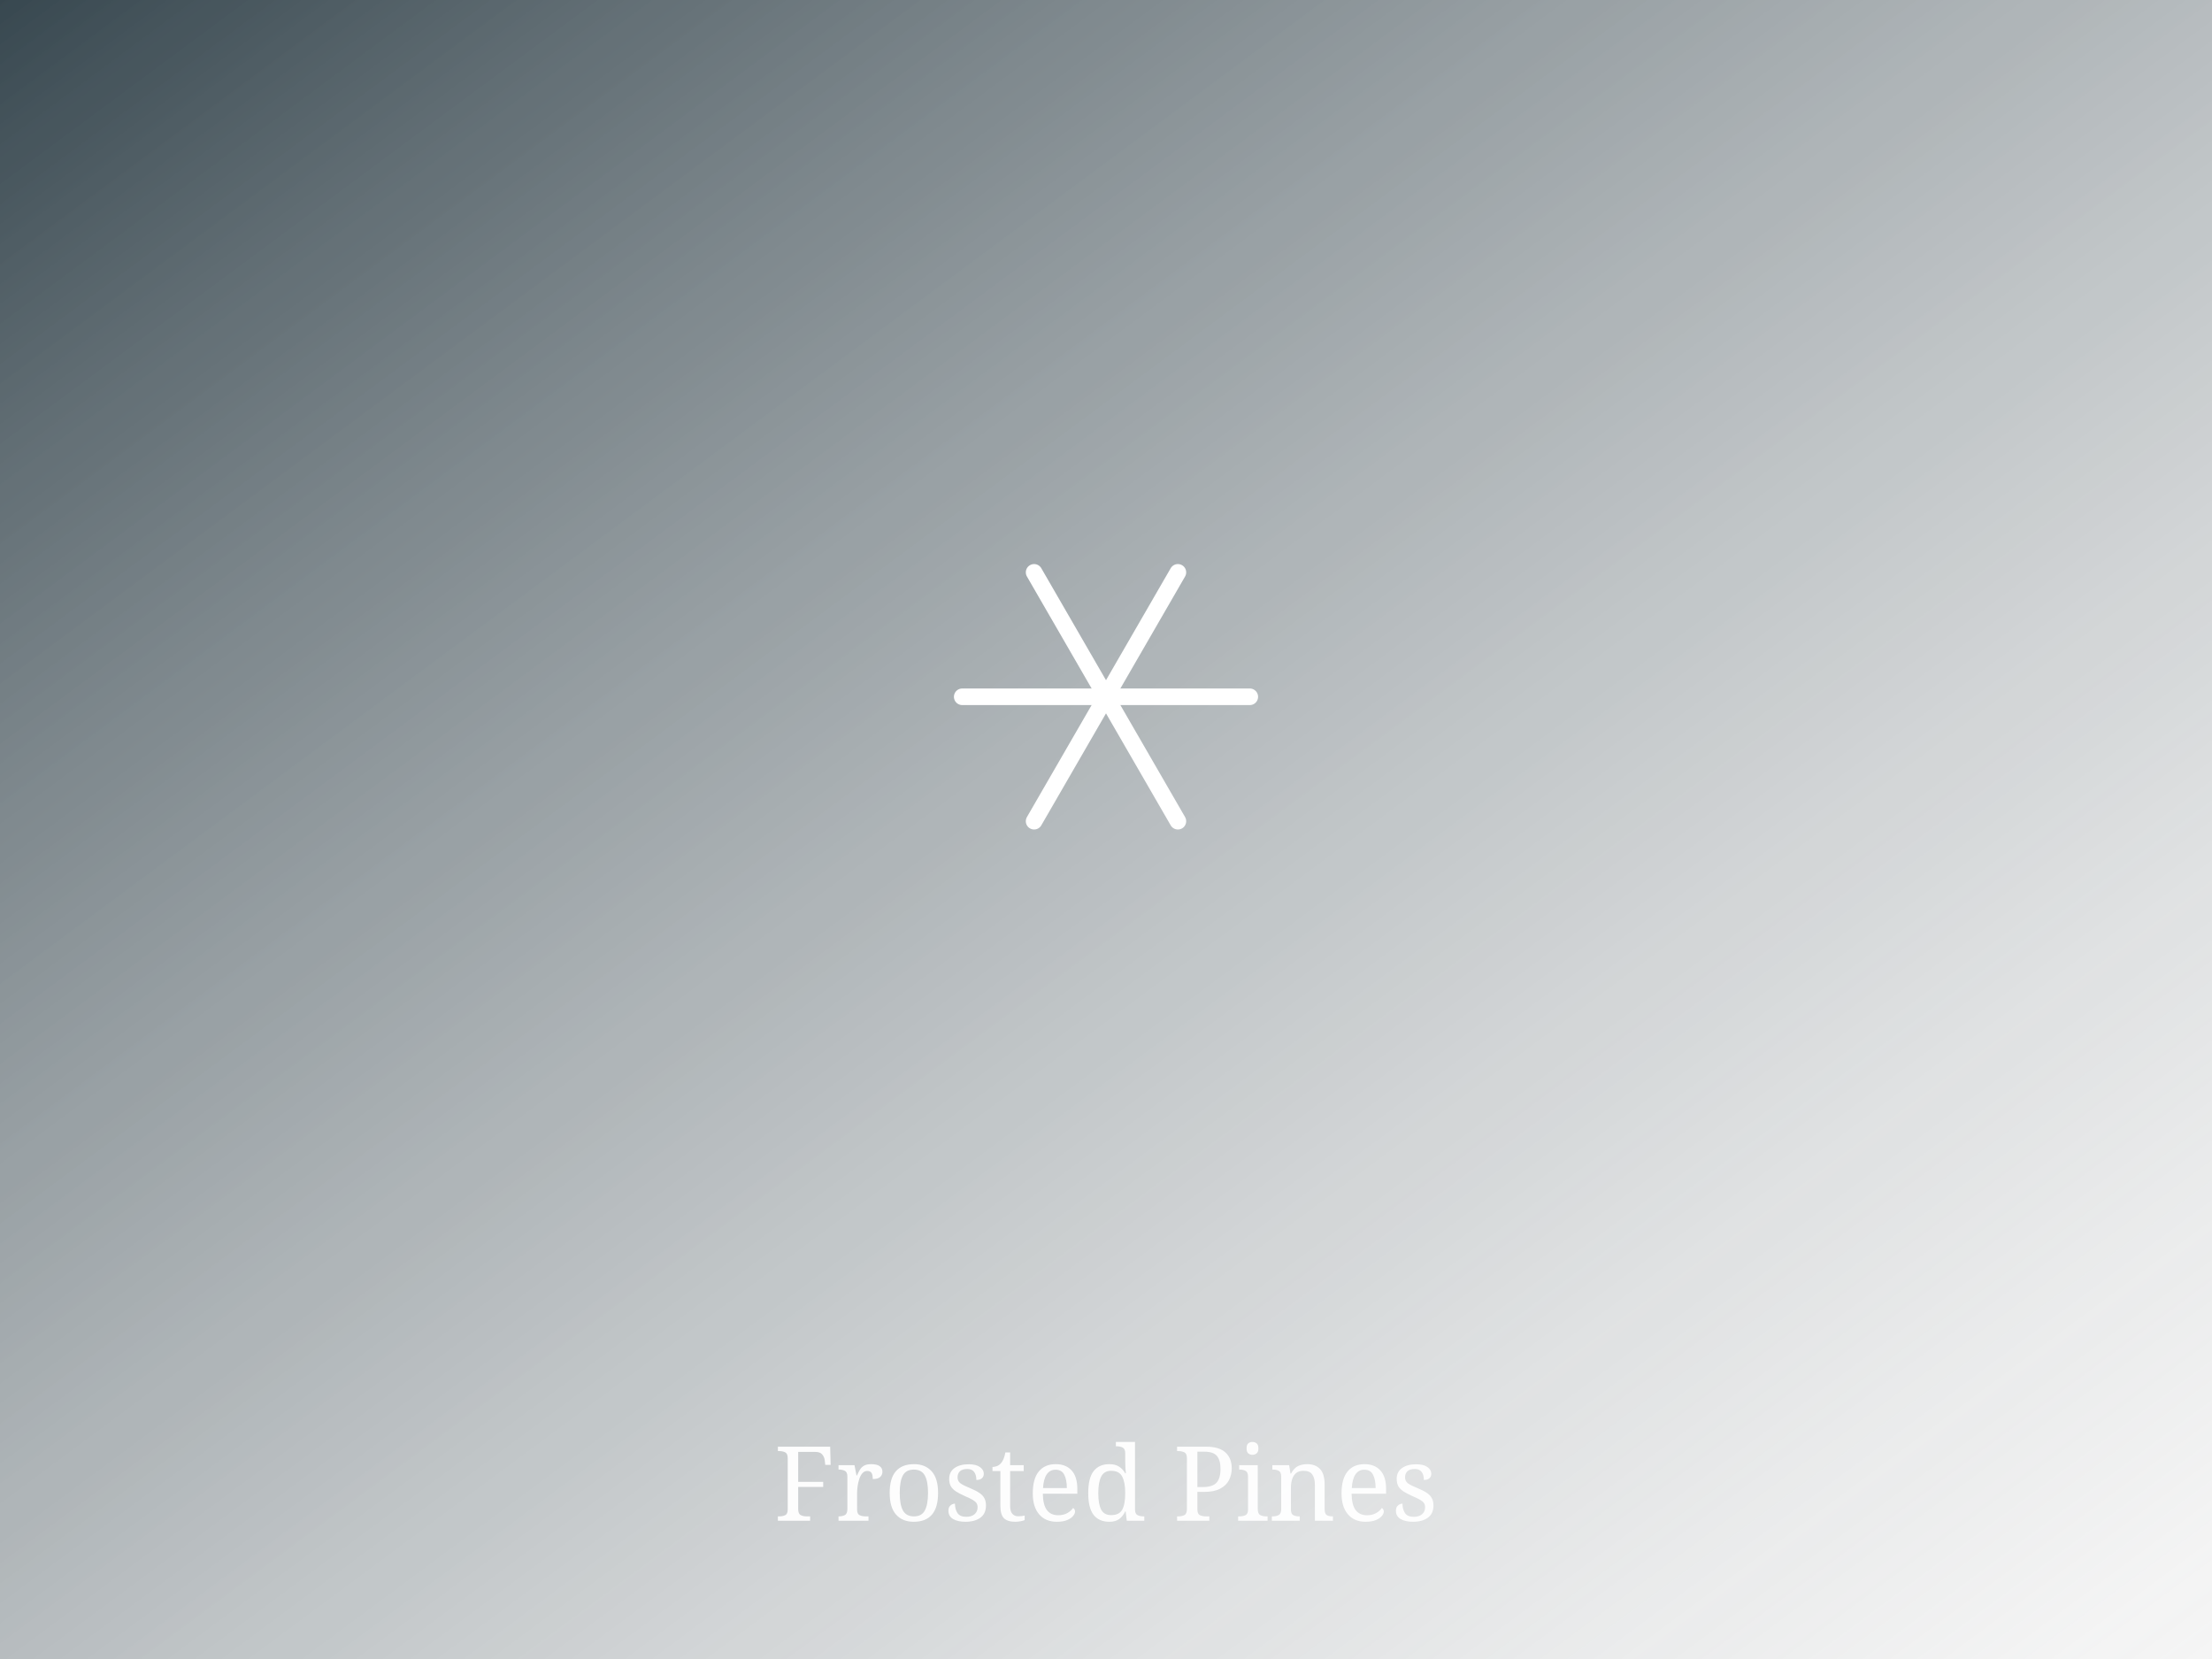
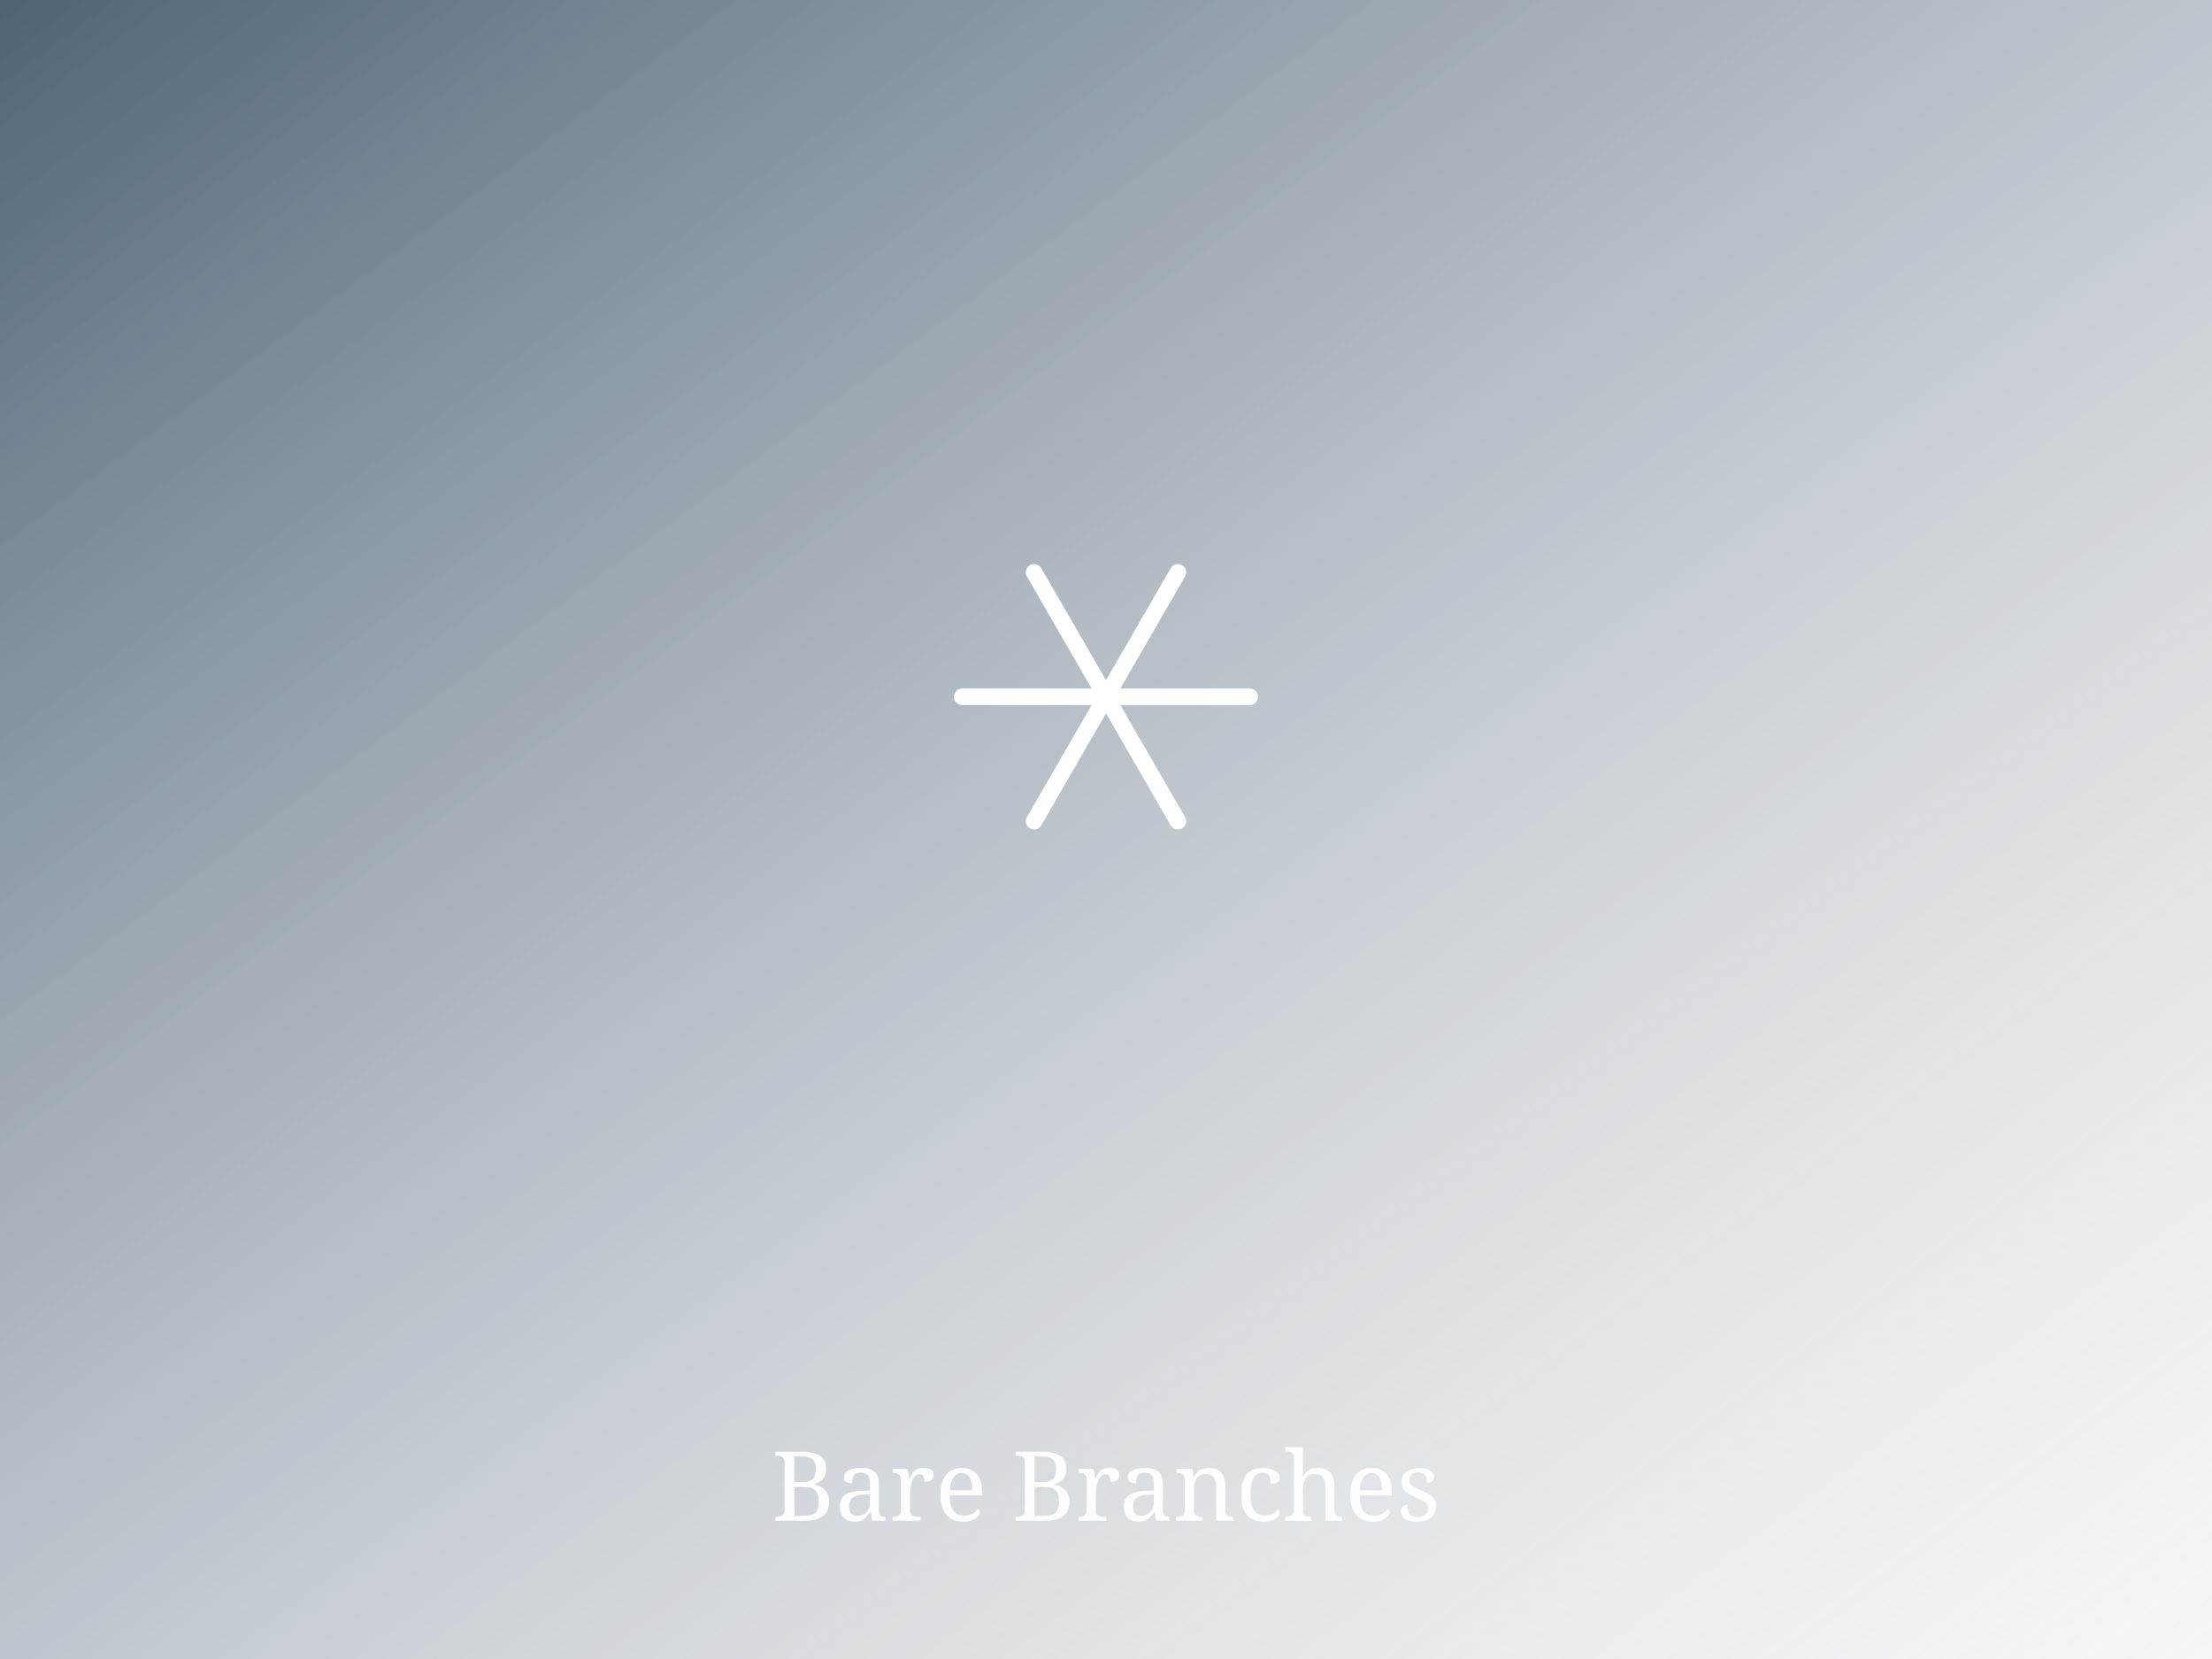
<svg xmlns="http://www.w3.org/2000/svg" width="640" height="480" viewBox="0 0 640 480">
  <defs>
-     <linearGradient id="g2" x1="0" y1="0" x2="1" y2="1">
-       <stop offset="0%" stop-color="#37474f" />
+     <linearGradient id="g3" x1="0" y1="0" x2="1" y2="1">
+       <stop offset="0%" stop-color="#4d6376" />
      <stop offset="100%" stop-color="#ffffff" stop-opacity="0.35" />
    </linearGradient>
  </defs>
-   <rect width="640" height="480" fill="url(#g2)" />
+   <rect width="640" height="480" fill="url(#g3)" />
  <line x1="320.0" y1="201.6" x2="361.6" y2="201.6" stroke="#ffffff" stroke-width="4.8" stroke-linecap="round" />
  <line x1="320.0" y1="201.6" x2="340.8" y2="237.6" stroke="#ffffff" stroke-width="4.8" stroke-linecap="round" />
  <line x1="320.0" y1="201.6" x2="299.2" y2="237.6" stroke="#ffffff" stroke-width="4.8" stroke-linecap="round" />
  <line x1="320.0" y1="201.6" x2="278.4" y2="201.6" stroke="#ffffff" stroke-width="4.8" stroke-linecap="round" />
  <line x1="320.0" y1="201.6" x2="299.2" y2="165.6" stroke="#ffffff" stroke-width="4.8" stroke-linecap="round" />
  <line x1="320.0" y1="201.6" x2="340.8" y2="165.6" stroke="#ffffff" stroke-width="4.8" stroke-linecap="round" />
-   <text x="320.0" y="440" font-family="Georgia, serif" font-size="30" fill="#ffffff" text-anchor="middle" opacity="0.95">Frosted Pines</text>
+   <text x="320.0" y="440" font-family="Georgia, serif" font-size="28" fill="#ffffff" text-anchor="middle" opacity="0.95">Bare Branches</text>
</svg>
